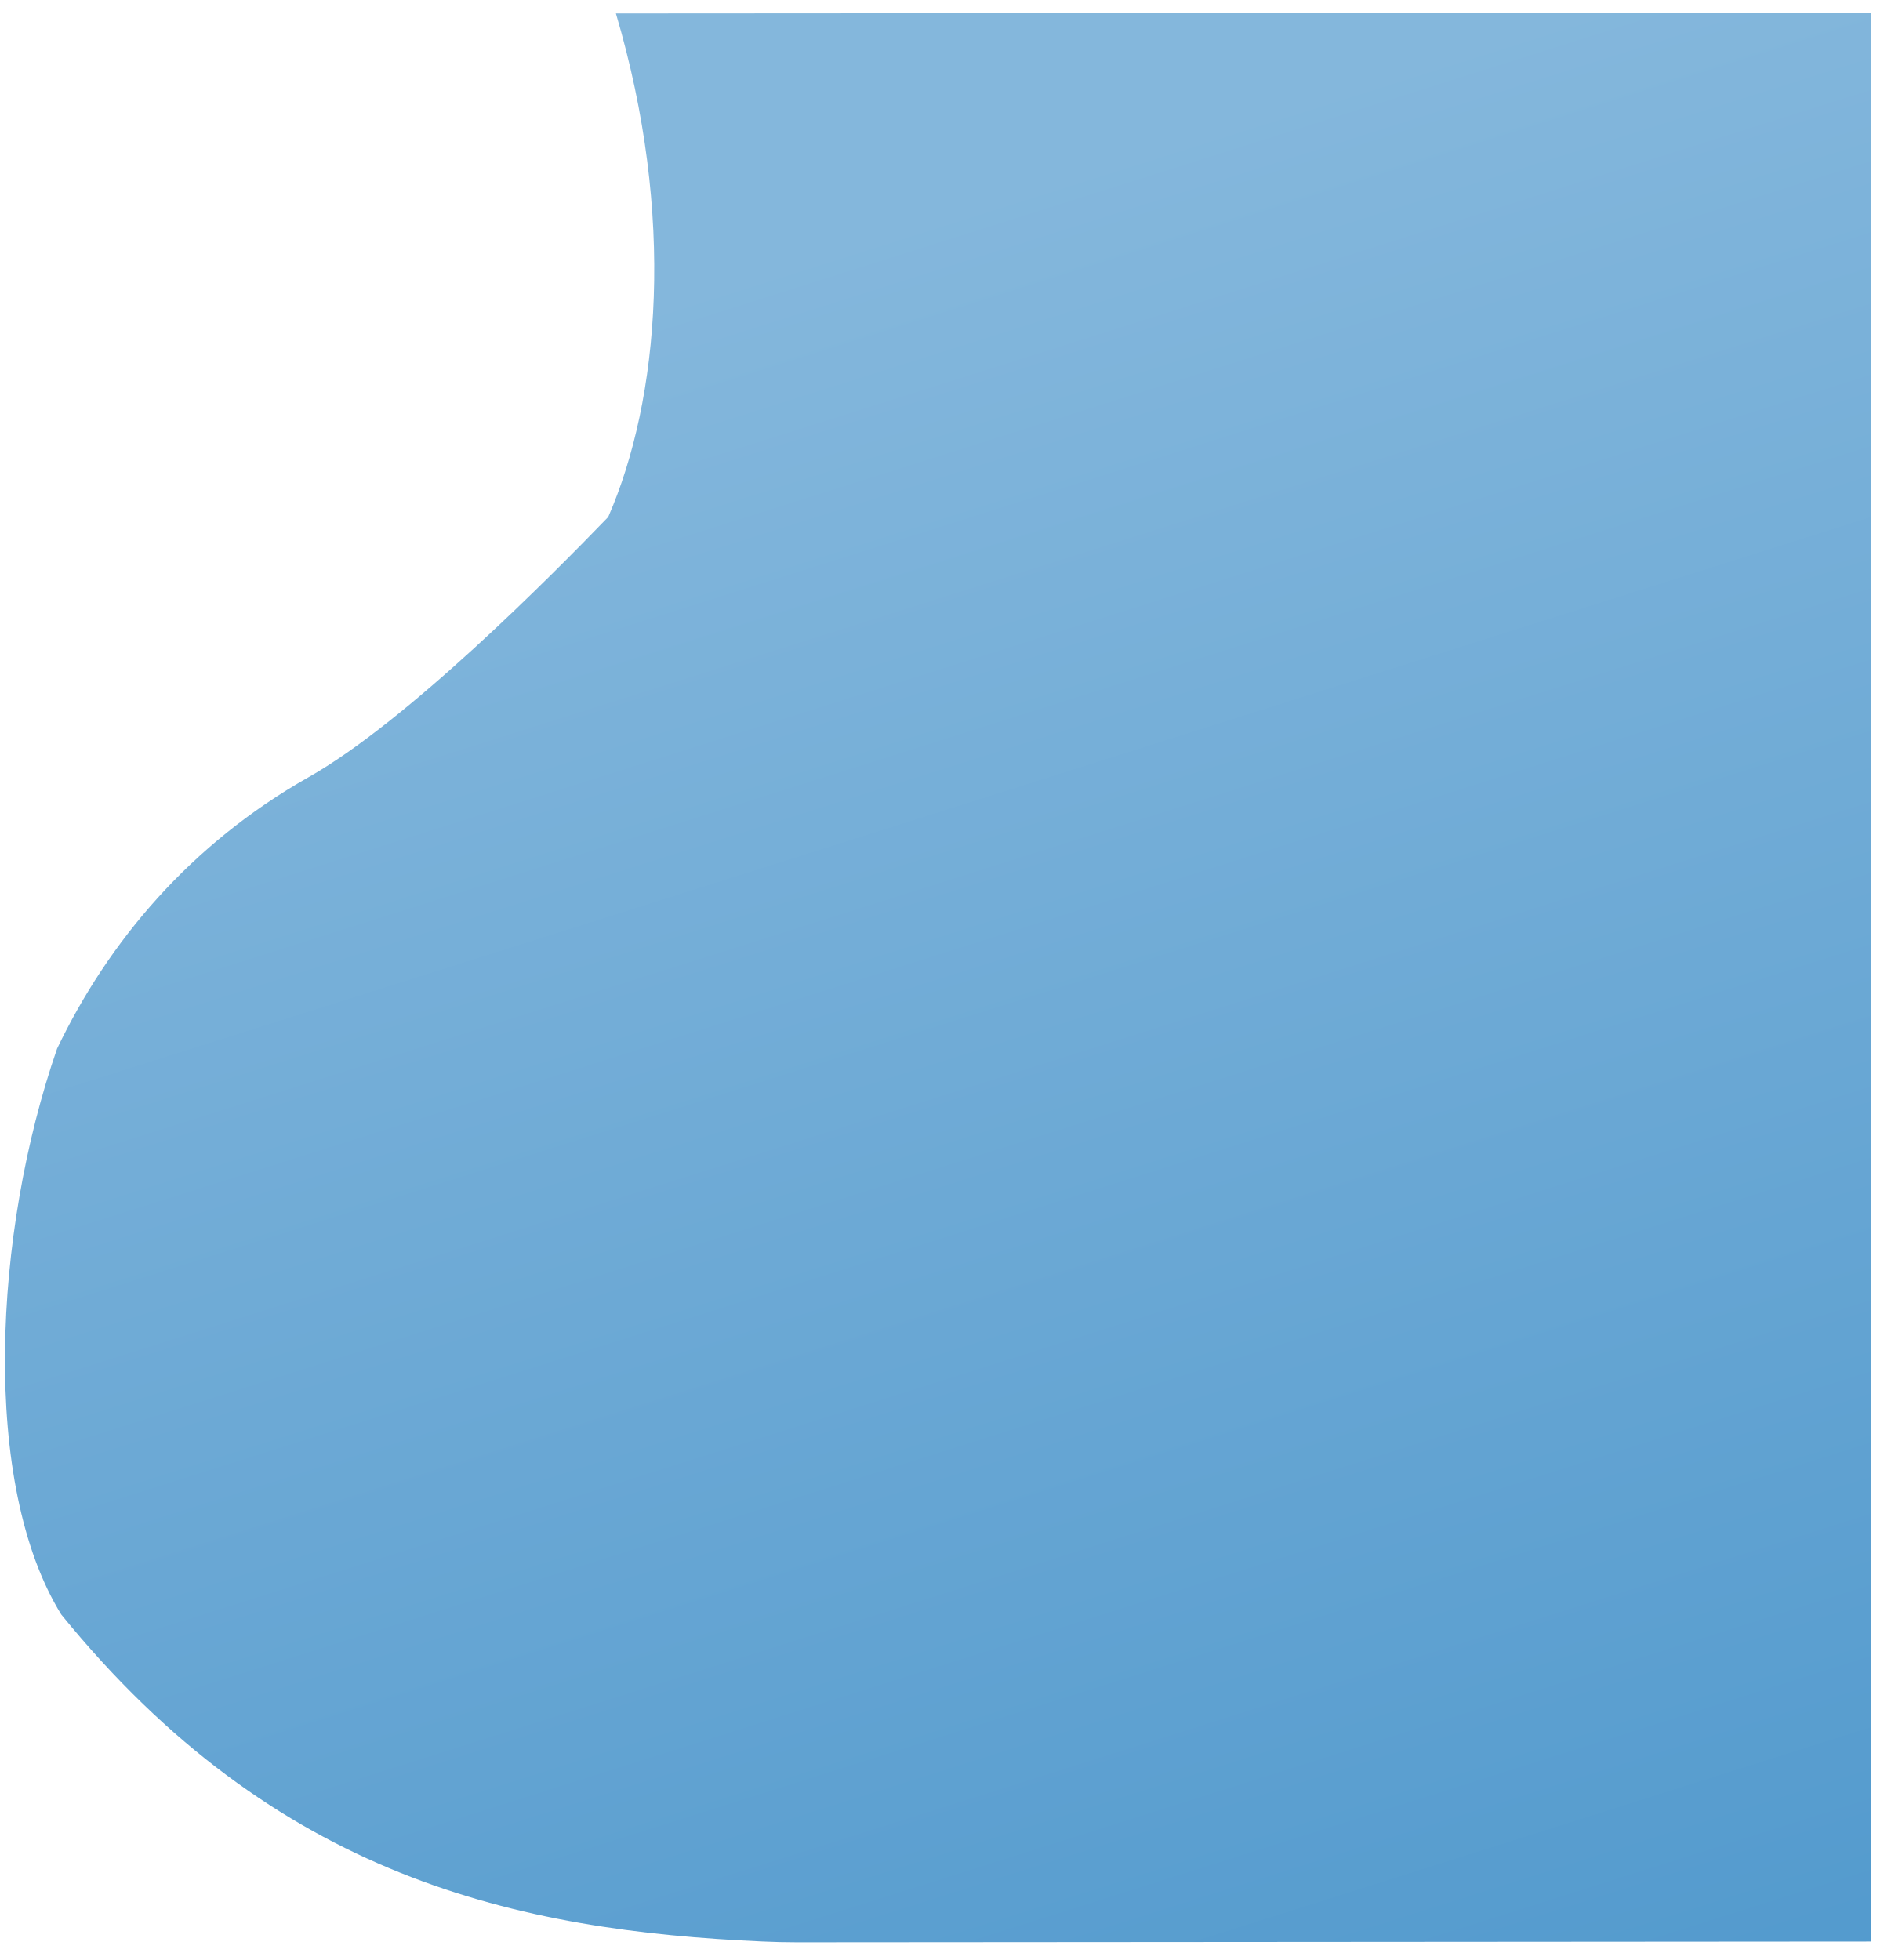
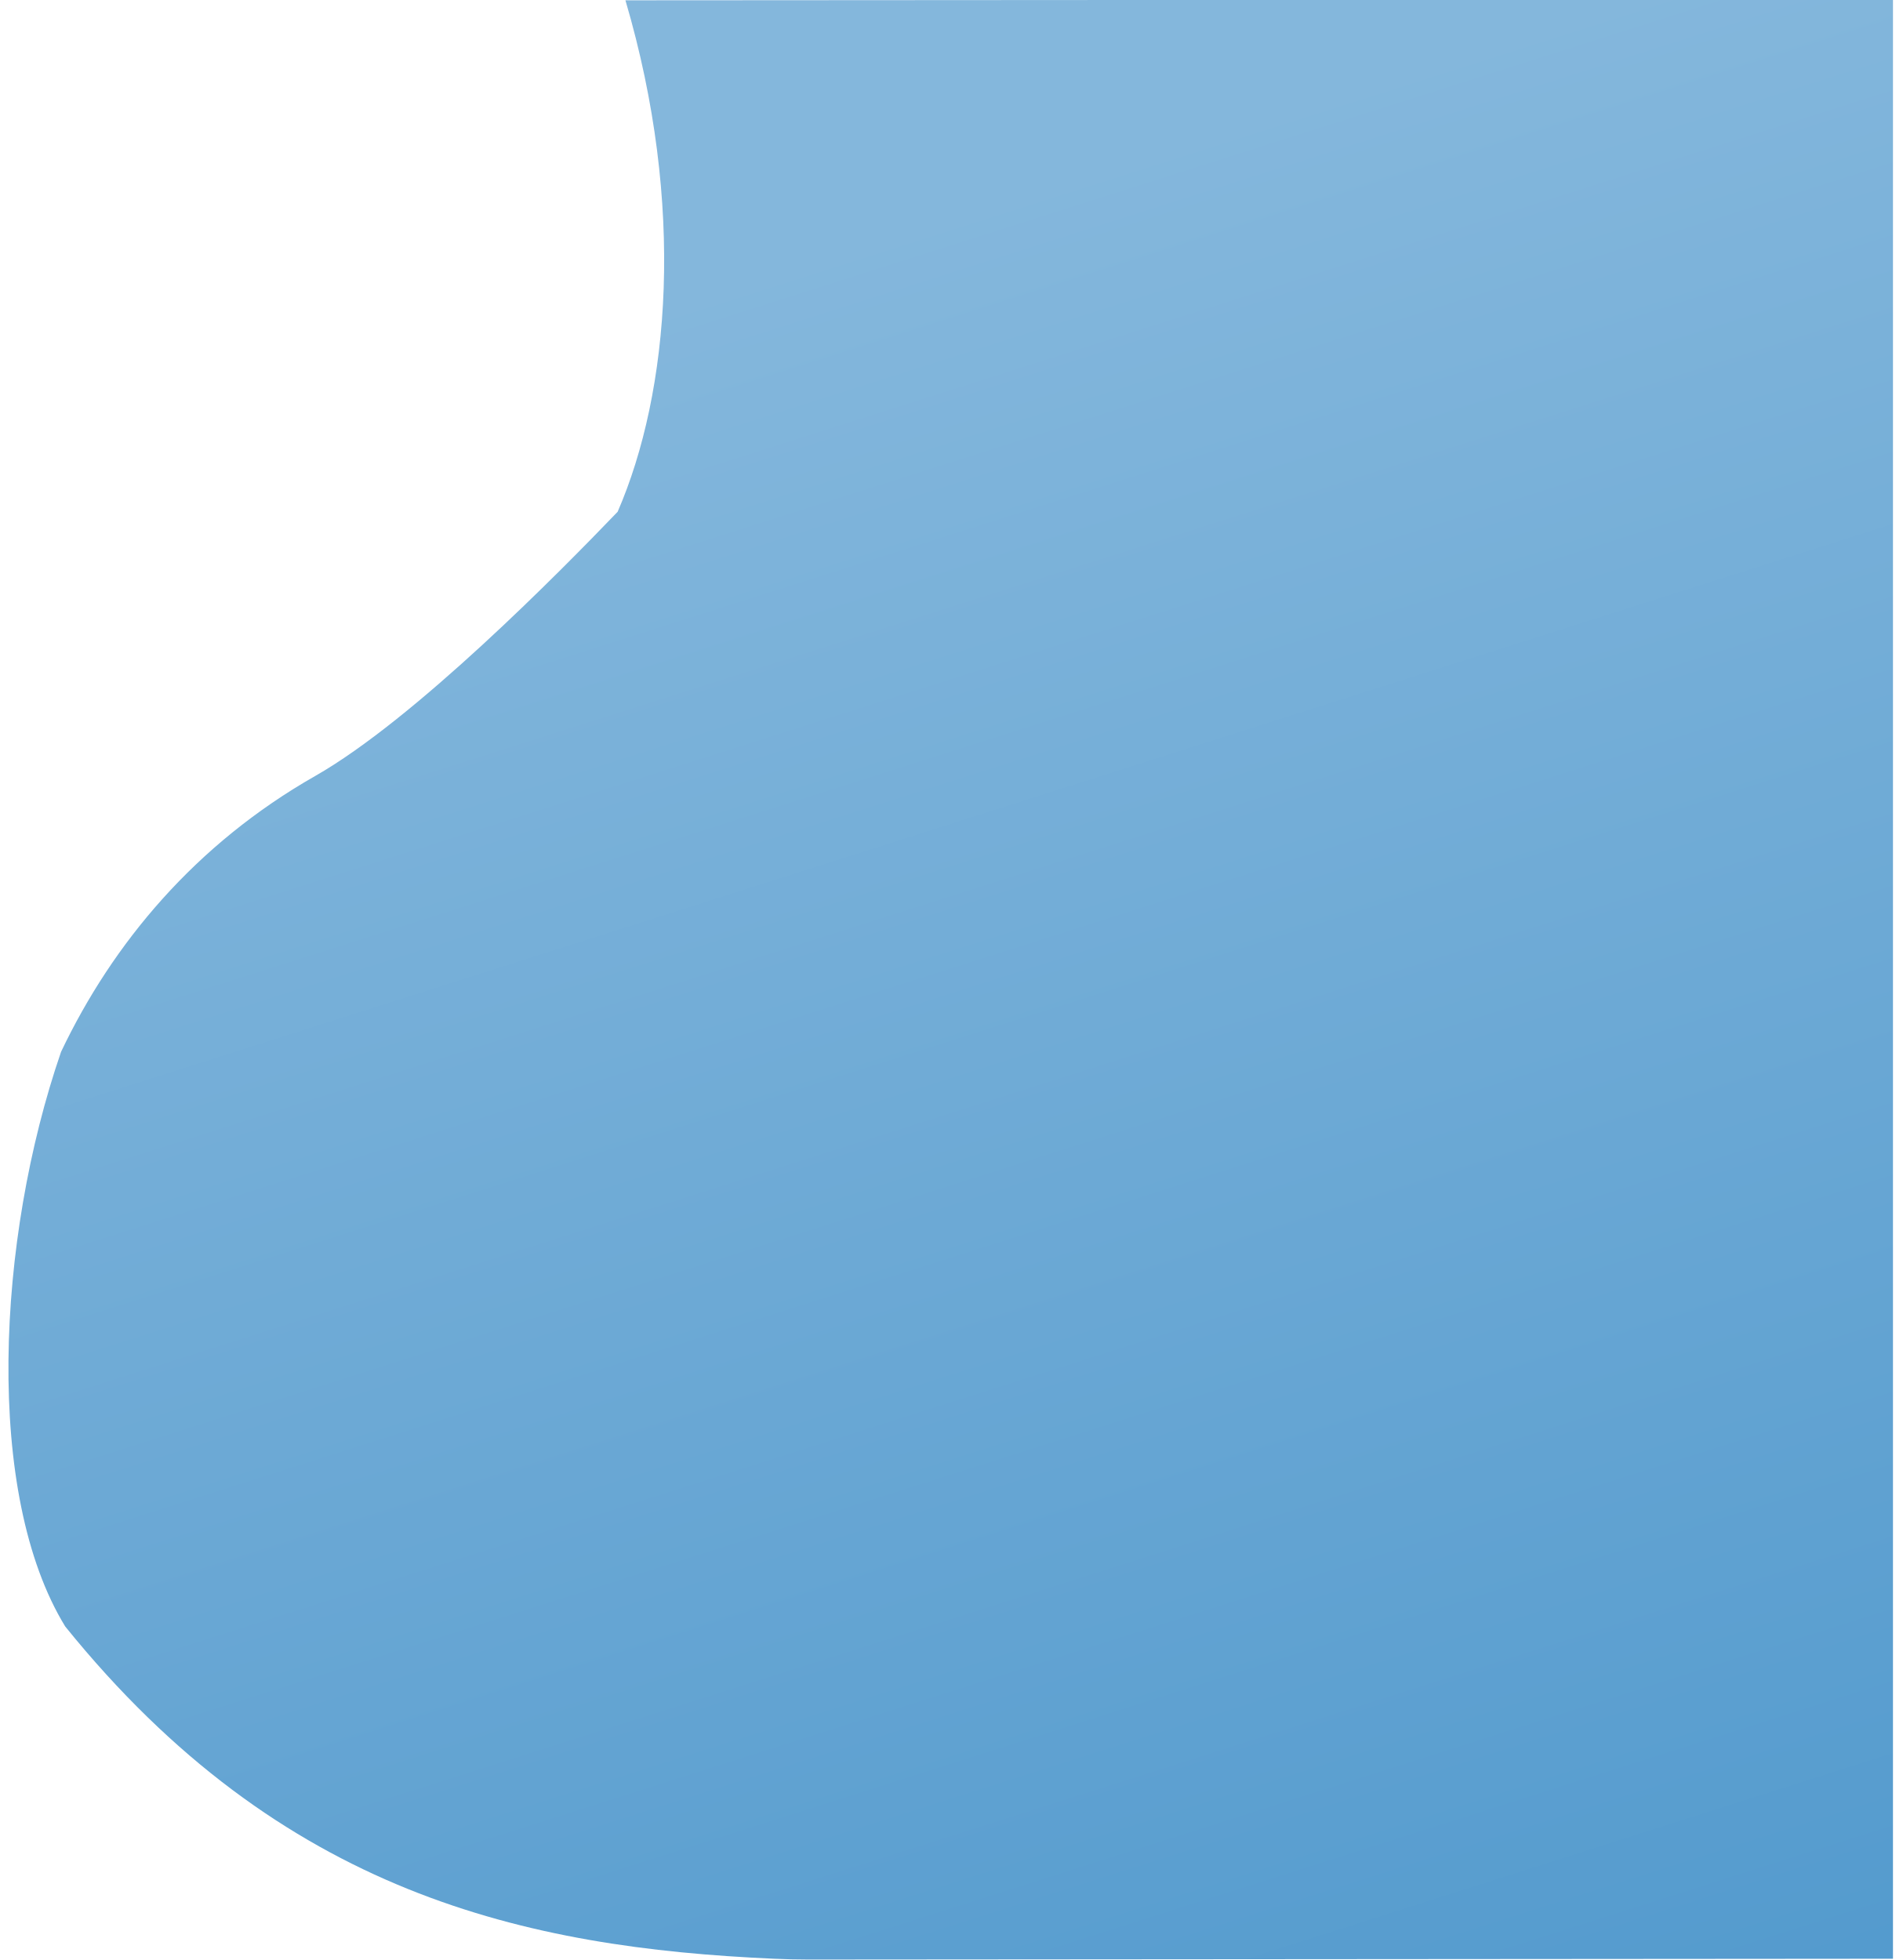
- <svg xmlns="http://www.w3.org/2000/svg" width="99" height="103" viewBox="0 0 99 103" fill="none">
-   <path d="M41.874 102.069C41.289 102.069 40.693 102.055 40.09 102.028C27.192 101.461 14.461 98.687 3.216 84.84C-1 78 -0.371 64.83 3 55.107C7.7 56.989 13.172 62.628 16.033 62.628C16.081 62.628 16.128 62.627 16.175 62.626C22.059 62.483 17.717 64.168 14.461 62.628C11.204 61.087 5.905 57.634 3.461 56.669C2.961 56.669 3.461 55.669 3 55.107C5.691 49.486 10.002 44.36 16.219 40.84C21.401 37.907 28.957 30.278 31.961 27.169C31.46 28.532 39.155 34.984 39.02 36.5C38.198 45.764 38.247 48.177 47.5 49C48.006 49.045 44.001 55 44.5 55C53.116 55.001 38.183 45.742 38.961 36.985C39.783 27.721 56.713 31.492 47.461 30.669C46.955 30.624 42.959 32.669 42.461 32.669C38.256 32.669 34.943 24.544 31.961 27.169C34.662 20.977 35.511 11.335 32.366 0.709L98.321 0.669V0.705V1.039V1.39V1.757V2.147V2.564V3.015V3.515V4.09V4.806V97.971V98.687V99.262V99.761V100.212V100.629V101.019V101.387V101.737V102.028L98.073 102.029H97.777H97.473H97.157H96.83L96.489 102.03H96.133L95.758 102.031H95.362H94.936H94.474L93.96 102.032H93.361L92.581 102.033L41.874 102.069ZM44.5 55C43.5 55.5 41.263 48.024 41 48C36.19 47.572 35.124 41.801 35.551 36.985C35.598 36.455 35.692 35.939 35.827 35.442C36.262 33.847 30.801 28.252 31.961 27.169C35 23.5 40.115 29.964 41.199 29.558C41.885 29.301 42.609 29.128 43.359 29.051C43.367 29.05 43.375 29.049 43.382 29.049L43.386 29.048C43.392 29.047 43.398 29.047 43.405 29.046L43.411 29.046C43.417 29.045 43.423 29.045 43.428 29.044C43.431 29.044 43.434 29.044 43.437 29.043C43.443 29.042 43.448 29.042 43.453 29.042C43.456 29.041 43.459 29.041 43.463 29.041C43.468 29.04 43.472 29.04 43.477 29.04C43.481 29.039 43.485 29.039 43.489 29.038C43.493 29.038 43.497 29.038 43.501 29.037C43.506 29.037 43.511 29.037 43.515 29.036C43.519 29.036 43.522 29.036 43.526 29.035C43.531 29.035 43.536 29.035 43.541 29.034C43.544 29.034 43.548 29.034 43.551 29.033C43.556 29.033 43.562 29.032 43.568 29.032C43.57 29.032 43.573 29.031 43.575 29.031C43.582 29.031 43.589 29.03 43.596 29.03H43.601C43.609 29.029 43.617 29.028 43.625 29.027C43.832 29.012 44.041 29.005 44.25 29.005C44.51 29.005 44.771 29.017 45.034 29.04C49.844 29.468 53.397 33.719 52.969 38.535C52.923 39.046 52.835 39.542 52.708 40.021C52.37 41.291 58.276 48.203 57.461 49.169C55.845 51.084 47 55.5 44.5 55Z" fill="url(#paint0_linear)" />
+ <svg xmlns="http://www.w3.org/2000/svg" width="99" height="102" viewBox="0 0 99 102" fill="none">
+   <path d="M42.052 101.976C41.467 101.976 40.872 101.962 40.268 101.934C27.371 101.364 14.639 98.574 3.394 84.644C-0.822 77.765 -0.193 64.516 3.178 54.736C7.878 56.629 13.351 62.301 16.211 62.301C16.259 62.301 16.306 62.301 16.353 62.3C22.237 62.156 17.895 63.851 14.639 62.301C11.383 60.751 6.083 57.278 3.639 56.307C3.139 56.307 3.639 55.301 3.178 54.736C5.869 49.082 10.18 43.925 16.398 40.385C21.579 37.434 29.135 29.761 32.139 26.633C31.638 28.004 39.333 34.495 39.198 36.019C38.376 45.338 38.425 47.765 47.678 48.593C48.184 48.638 44.18 54.629 44.678 54.629C53.294 54.629 38.361 45.316 39.139 36.507C39.961 27.188 56.891 30.982 47.639 30.153C47.133 30.108 43.137 32.165 42.639 32.165C38.434 32.165 35.121 23.992 32.139 26.633C34.841 20.404 35.689 10.705 32.544 0.016L98.5 -0.024V0.012V0.349V0.701V1.071V1.464V1.883V2.336V2.839V3.417V4.138V97.854V98.574V99.152V99.654V100.108V100.527V100.919V101.29V101.642V101.934L98.251 101.935H97.955H97.651H97.335H97.008L96.668 101.936H96.311L95.936 101.937H95.54H95.114H94.653L94.138 101.938H93.539L92.759 101.939L42.052 101.976ZM44.678 54.629C43.678 55.132 41.441 47.611 41.178 47.587C36.368 47.156 35.302 41.352 35.73 36.507C35.776 35.974 35.87 35.455 36.005 34.955C36.441 33.35 30.979 27.723 32.139 26.633C35.178 22.942 40.294 29.445 41.377 29.036C42.063 28.777 42.788 28.603 43.537 28.526C43.545 28.525 43.553 28.524 43.56 28.524L43.564 28.523C43.57 28.523 43.577 28.522 43.583 28.521L43.589 28.521C43.595 28.52 43.601 28.52 43.606 28.519C43.609 28.519 43.613 28.519 43.615 28.518C43.621 28.517 43.626 28.517 43.631 28.517C43.634 28.516 43.637 28.516 43.641 28.516C43.646 28.515 43.65 28.515 43.655 28.515C43.659 28.514 43.663 28.514 43.667 28.514C43.671 28.513 43.676 28.513 43.679 28.512C43.684 28.512 43.689 28.512 43.693 28.511C43.697 28.511 43.7 28.511 43.704 28.51C43.709 28.51 43.714 28.51 43.72 28.509C43.722 28.509 43.726 28.509 43.729 28.508C43.735 28.508 43.741 28.508 43.746 28.507C43.748 28.507 43.751 28.506 43.753 28.506C43.76 28.506 43.767 28.505 43.774 28.505H43.779C43.787 28.504 43.795 28.503 43.803 28.503C44.01 28.487 44.219 28.48 44.429 28.48C44.688 28.48 44.949 28.492 45.213 28.515C50.022 28.945 53.575 33.222 53.147 38.066C53.102 38.58 53.013 39.079 52.886 39.561C52.549 40.839 58.454 47.792 57.639 48.763C56.023 50.69 47.178 55.132 44.678 54.629Z" fill="url(#paint0_linear)" />
  <defs>
-     <linearGradient id="paint0_linear" x1="38.426" y1="13.113" x2="77.445" y2="136.354" gradientUnits="userSpaceOnUse">
+     <linearGradient id="paint0_linear" x1="38.426" y1="13.18" x2="77.865" y2="137.016" gradientUnits="userSpaceOnUse">
      <stop stop-color="#84B7DC" />
      <stop offset="0.009" stop-color="#84B7DC" />
      <stop offset="0.947" stop-color="#4A95CB" />
      <stop offset="1" stop-color="#4A95CB" />
    </linearGradient>
  </defs>
</svg>
